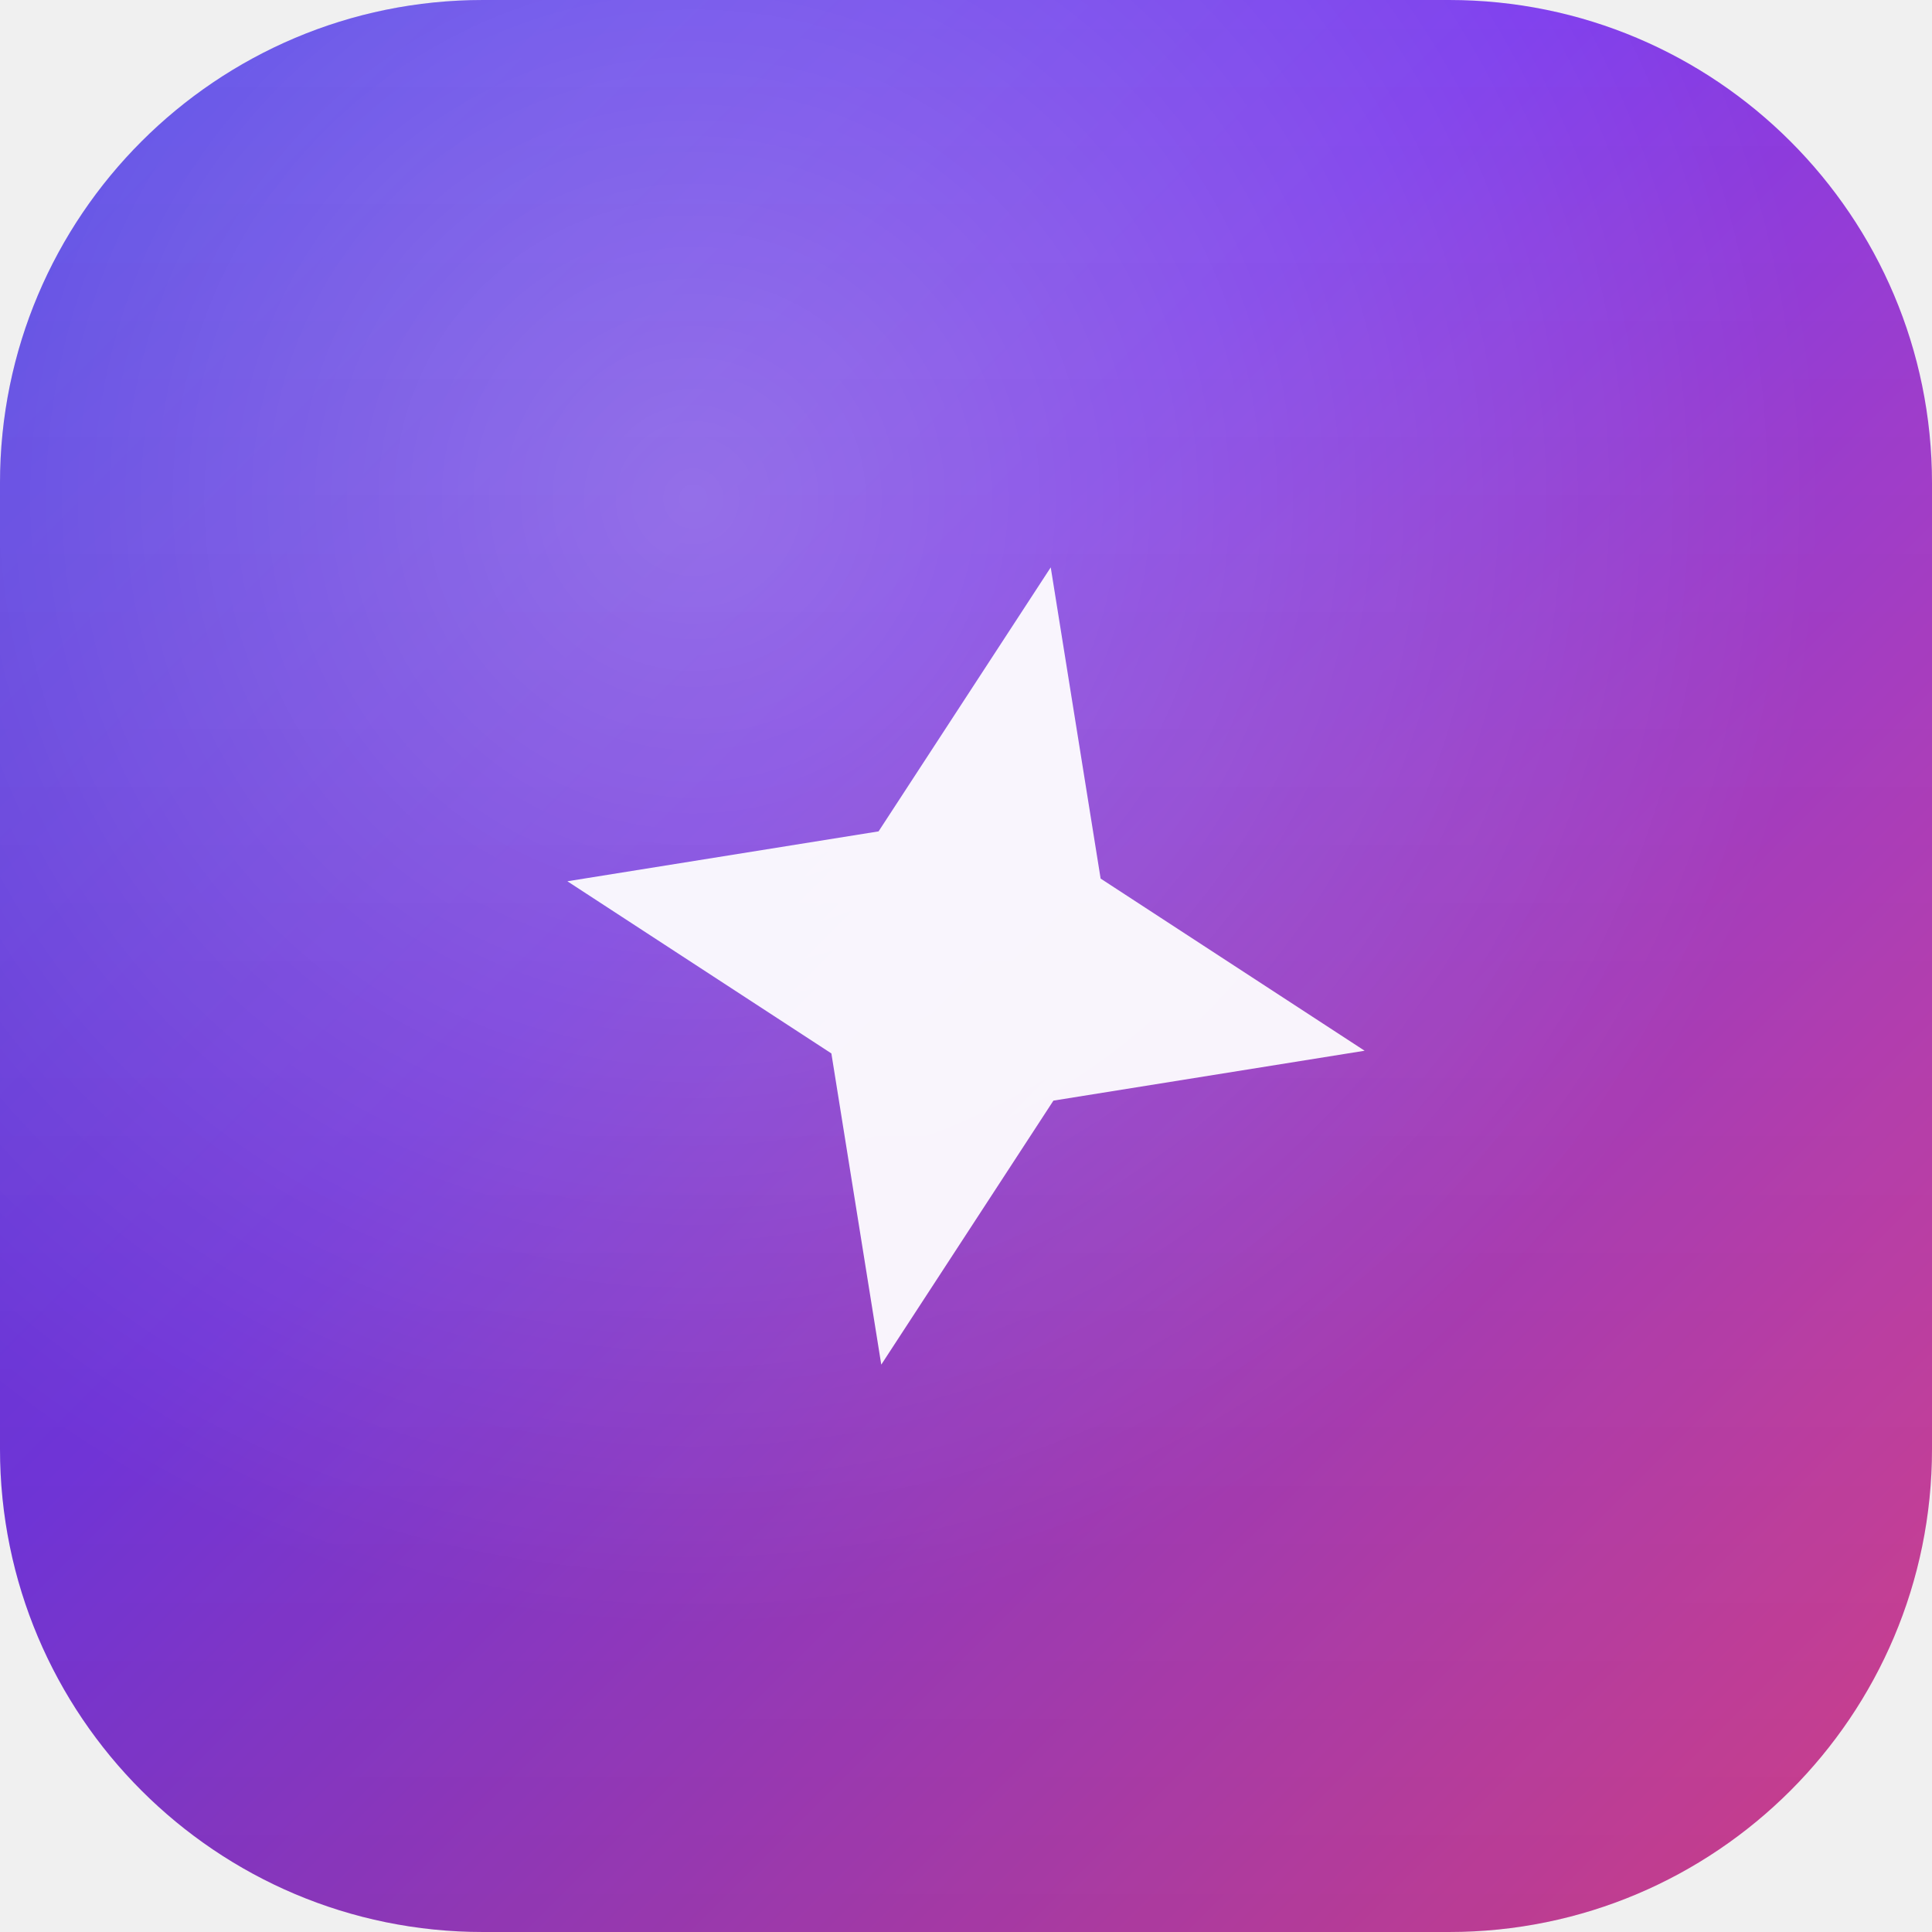
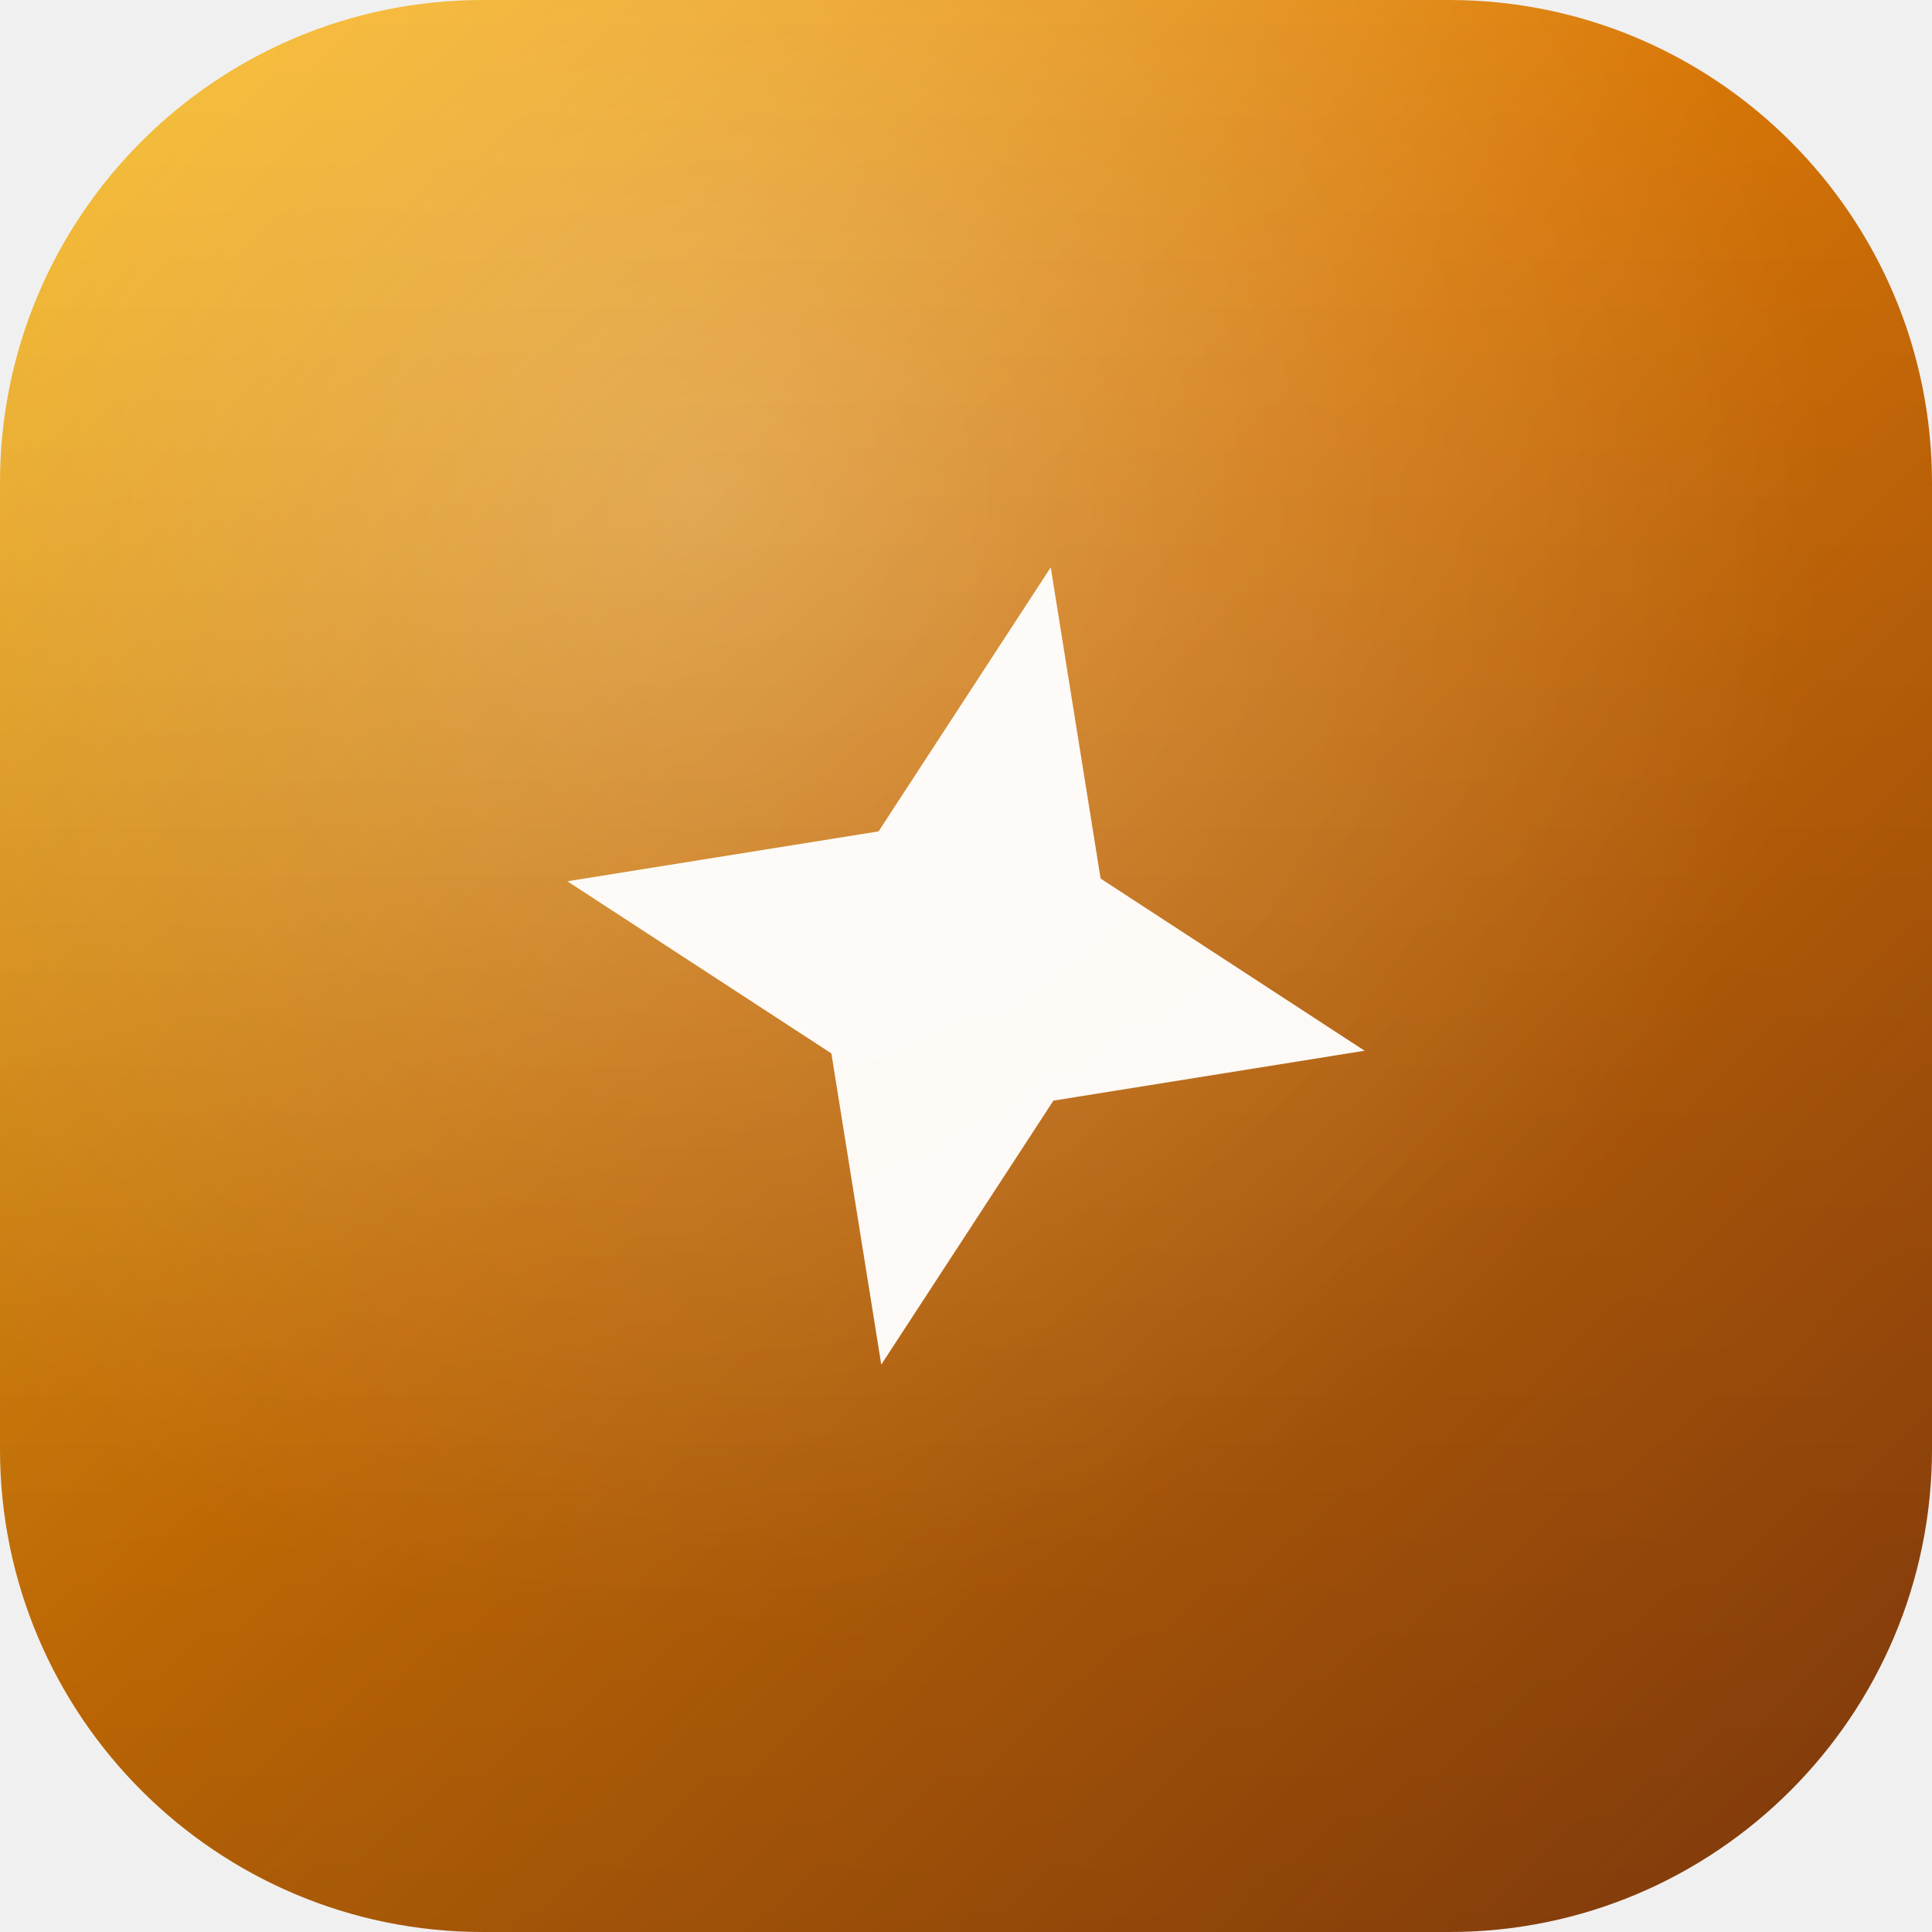
<svg xmlns="http://www.w3.org/2000/svg" viewBox="0 0 32 32" fill="none">
  <defs>
    <linearGradient id="a" x1="0" y1="0" x2="32" y2="32" gradientUnits="userSpaceOnUse">
-       <stop stop-color="#4F46E5" />
-       <stop offset=".4" stop-color="#7C3AED" />
-       <stop offset="1" stop-color="#EC4899" />
+       <stop stop-color="#FBBF24" />
+       <stop offset=".45" stop-color="#D97706" />
+       <stop offset="1" stop-color="#92400E" />
    </linearGradient>
    <radialGradient id="b" cx="36%" cy="26%" r="58%" gradientUnits="objectBoundingBox">
-       <stop stop-color="#fff" stop-opacity=".28" />
+       <stop stop-color="#fff" stop-opacity=".30" />
      <stop offset="1" stop-color="#fff" stop-opacity="0" />
    </radialGradient>
    <linearGradient id="c" x1="0" y1="0" x2="0" y2="32" gradientUnits="userSpaceOnUse">
      <stop stop-color="#000" stop-opacity="0" />
-       <stop offset="1" stop-color="#000" stop-opacity=".13" />
+       <stop offset="1" stop-color="#000" stop-opacity=".16" />
    </linearGradient>
  </defs>
  <rect width="32" height="32" rx="8" fill="url(#a)" />
  <rect width="32" height="32" rx="8" fill="url(#b)" />
  <rect width="32" height="32" rx="8" fill="url(#c)" />
-   <path transform="rotate(12 16 16)" d="M16 9.25 17.88 14.12 22.75 16 17.88 17.88 16 22.75 14.12 17.88 9.25 16 14.12 14.12z" fill="#fff" fill-opacity=".94" />
+   <path transform="rotate(12 16 16)" d="M16 9.25 17.88 14.12 22.75 16 17.88 17.88 16 22.75 14.12 17.88 9.25 16 14.12 14.12z" fill="#fff" fill-opacity=".96" />
</svg>
